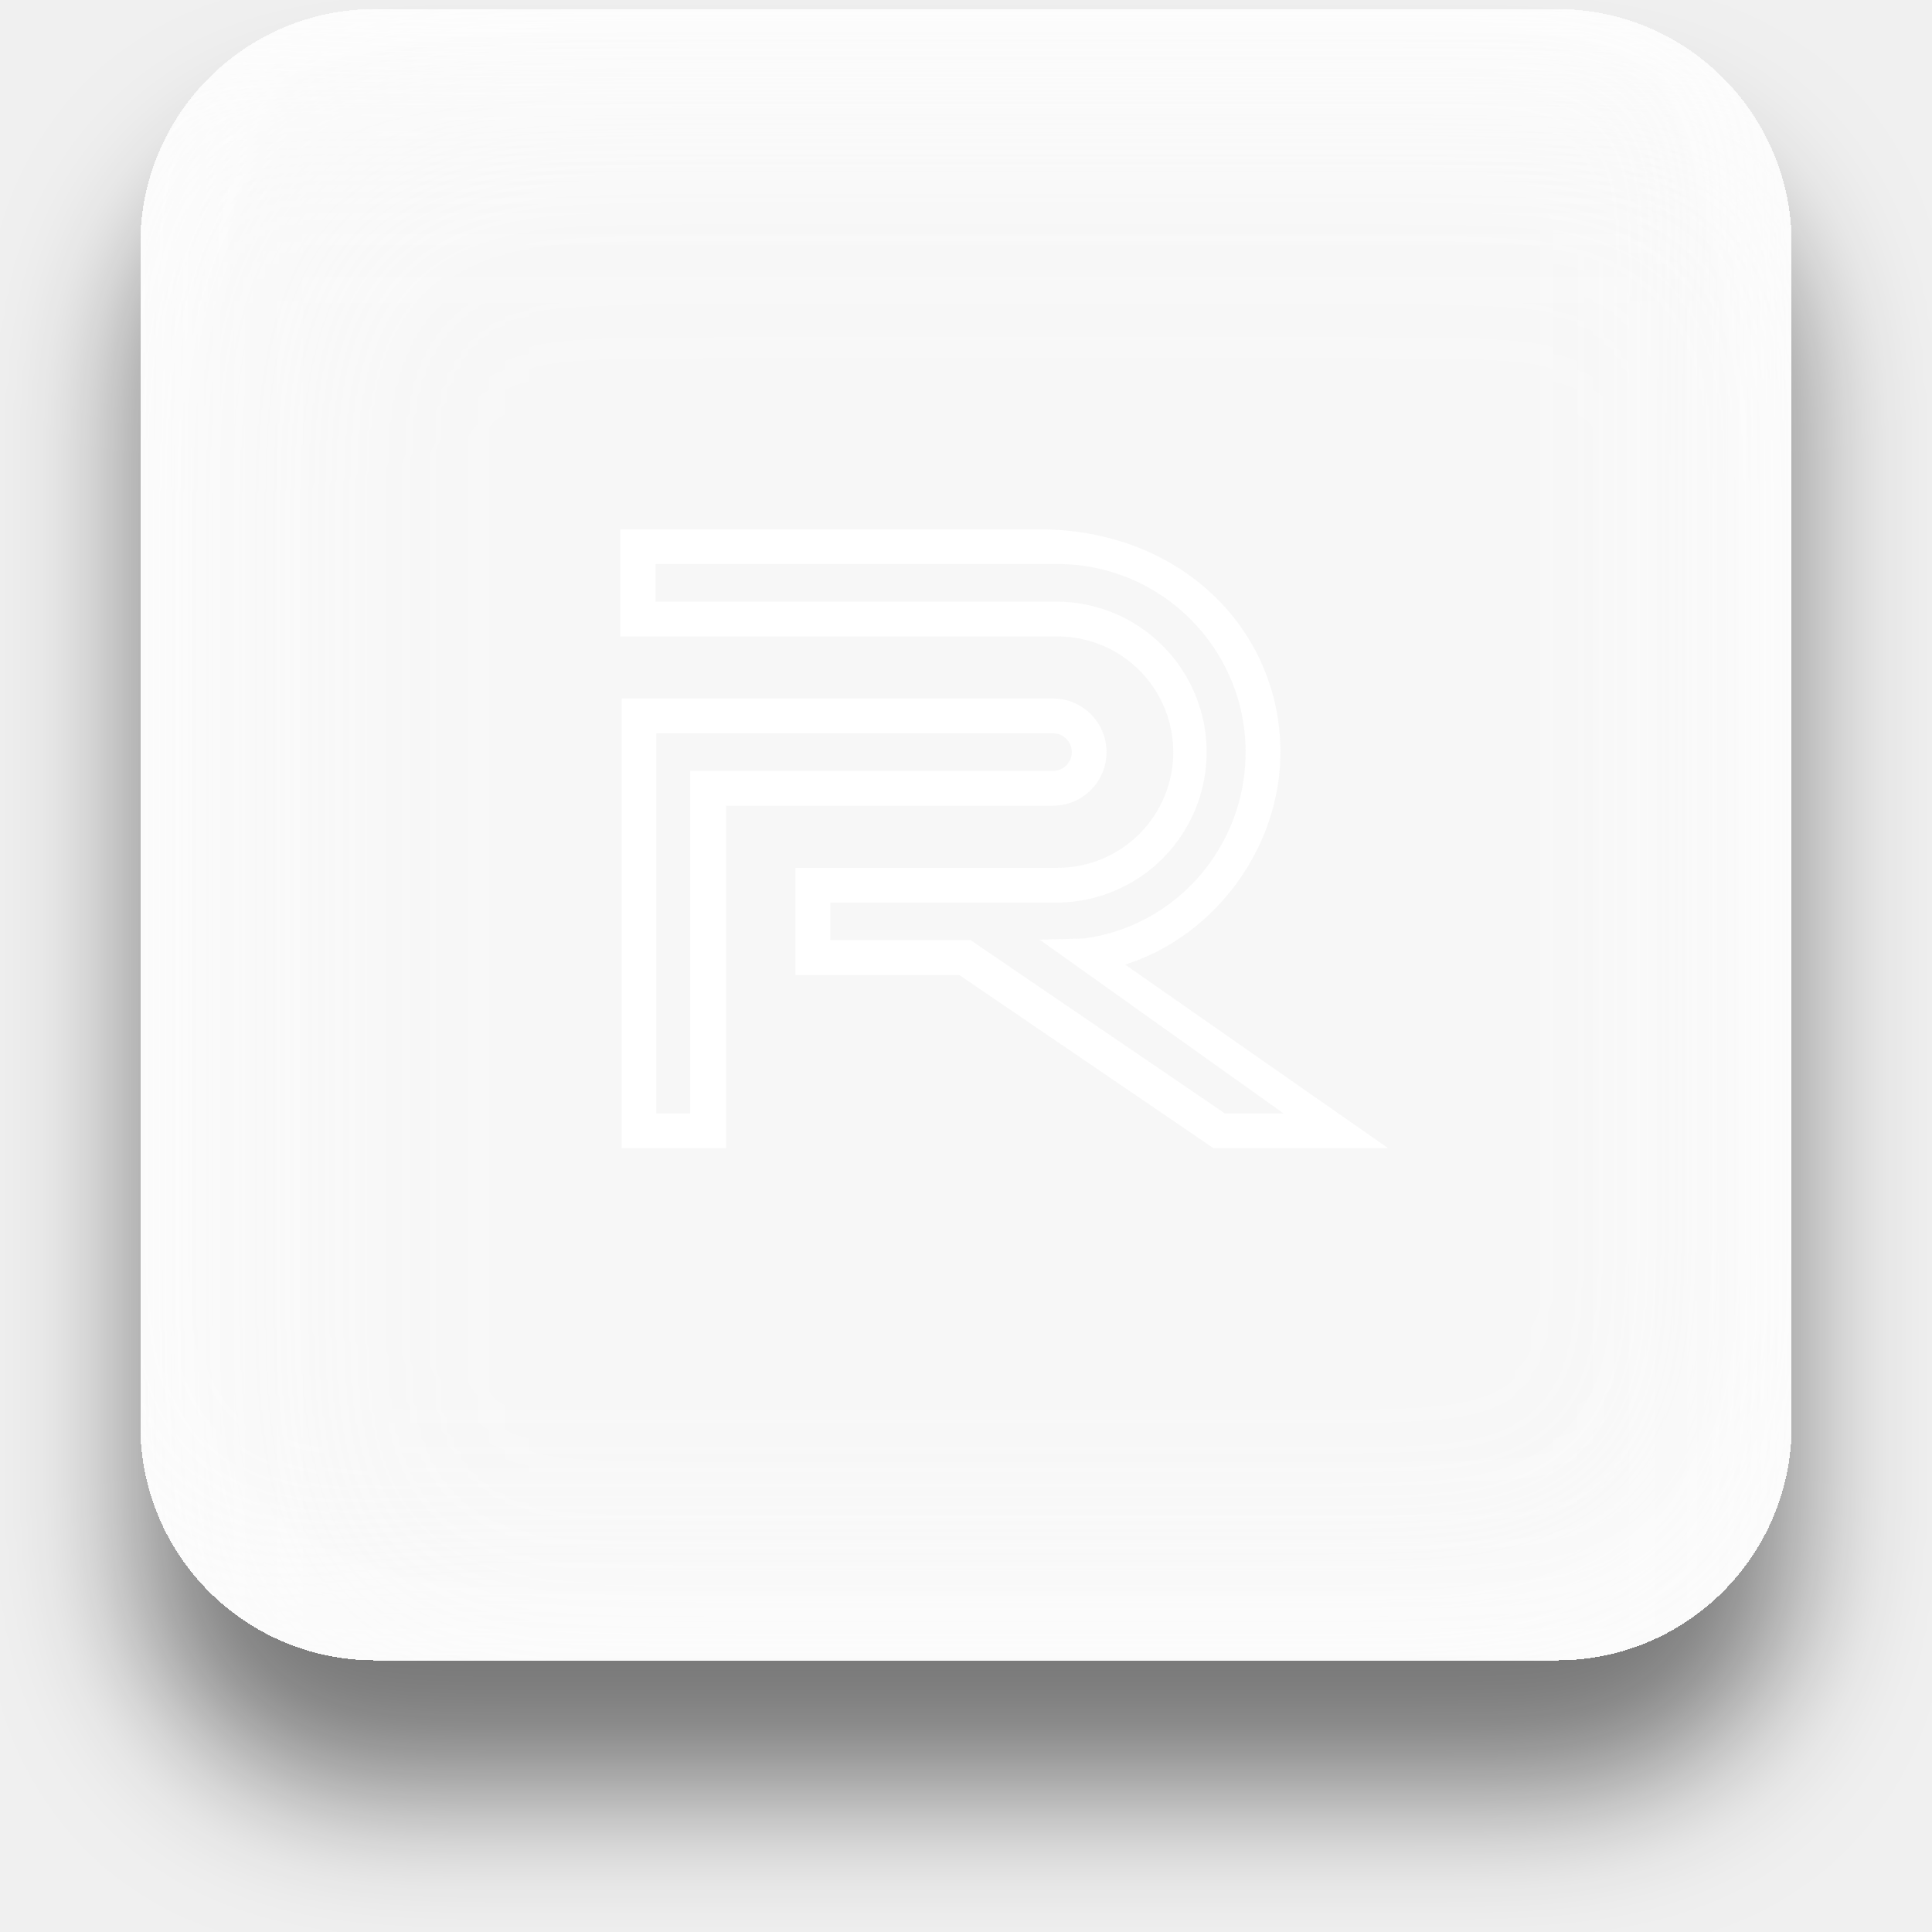
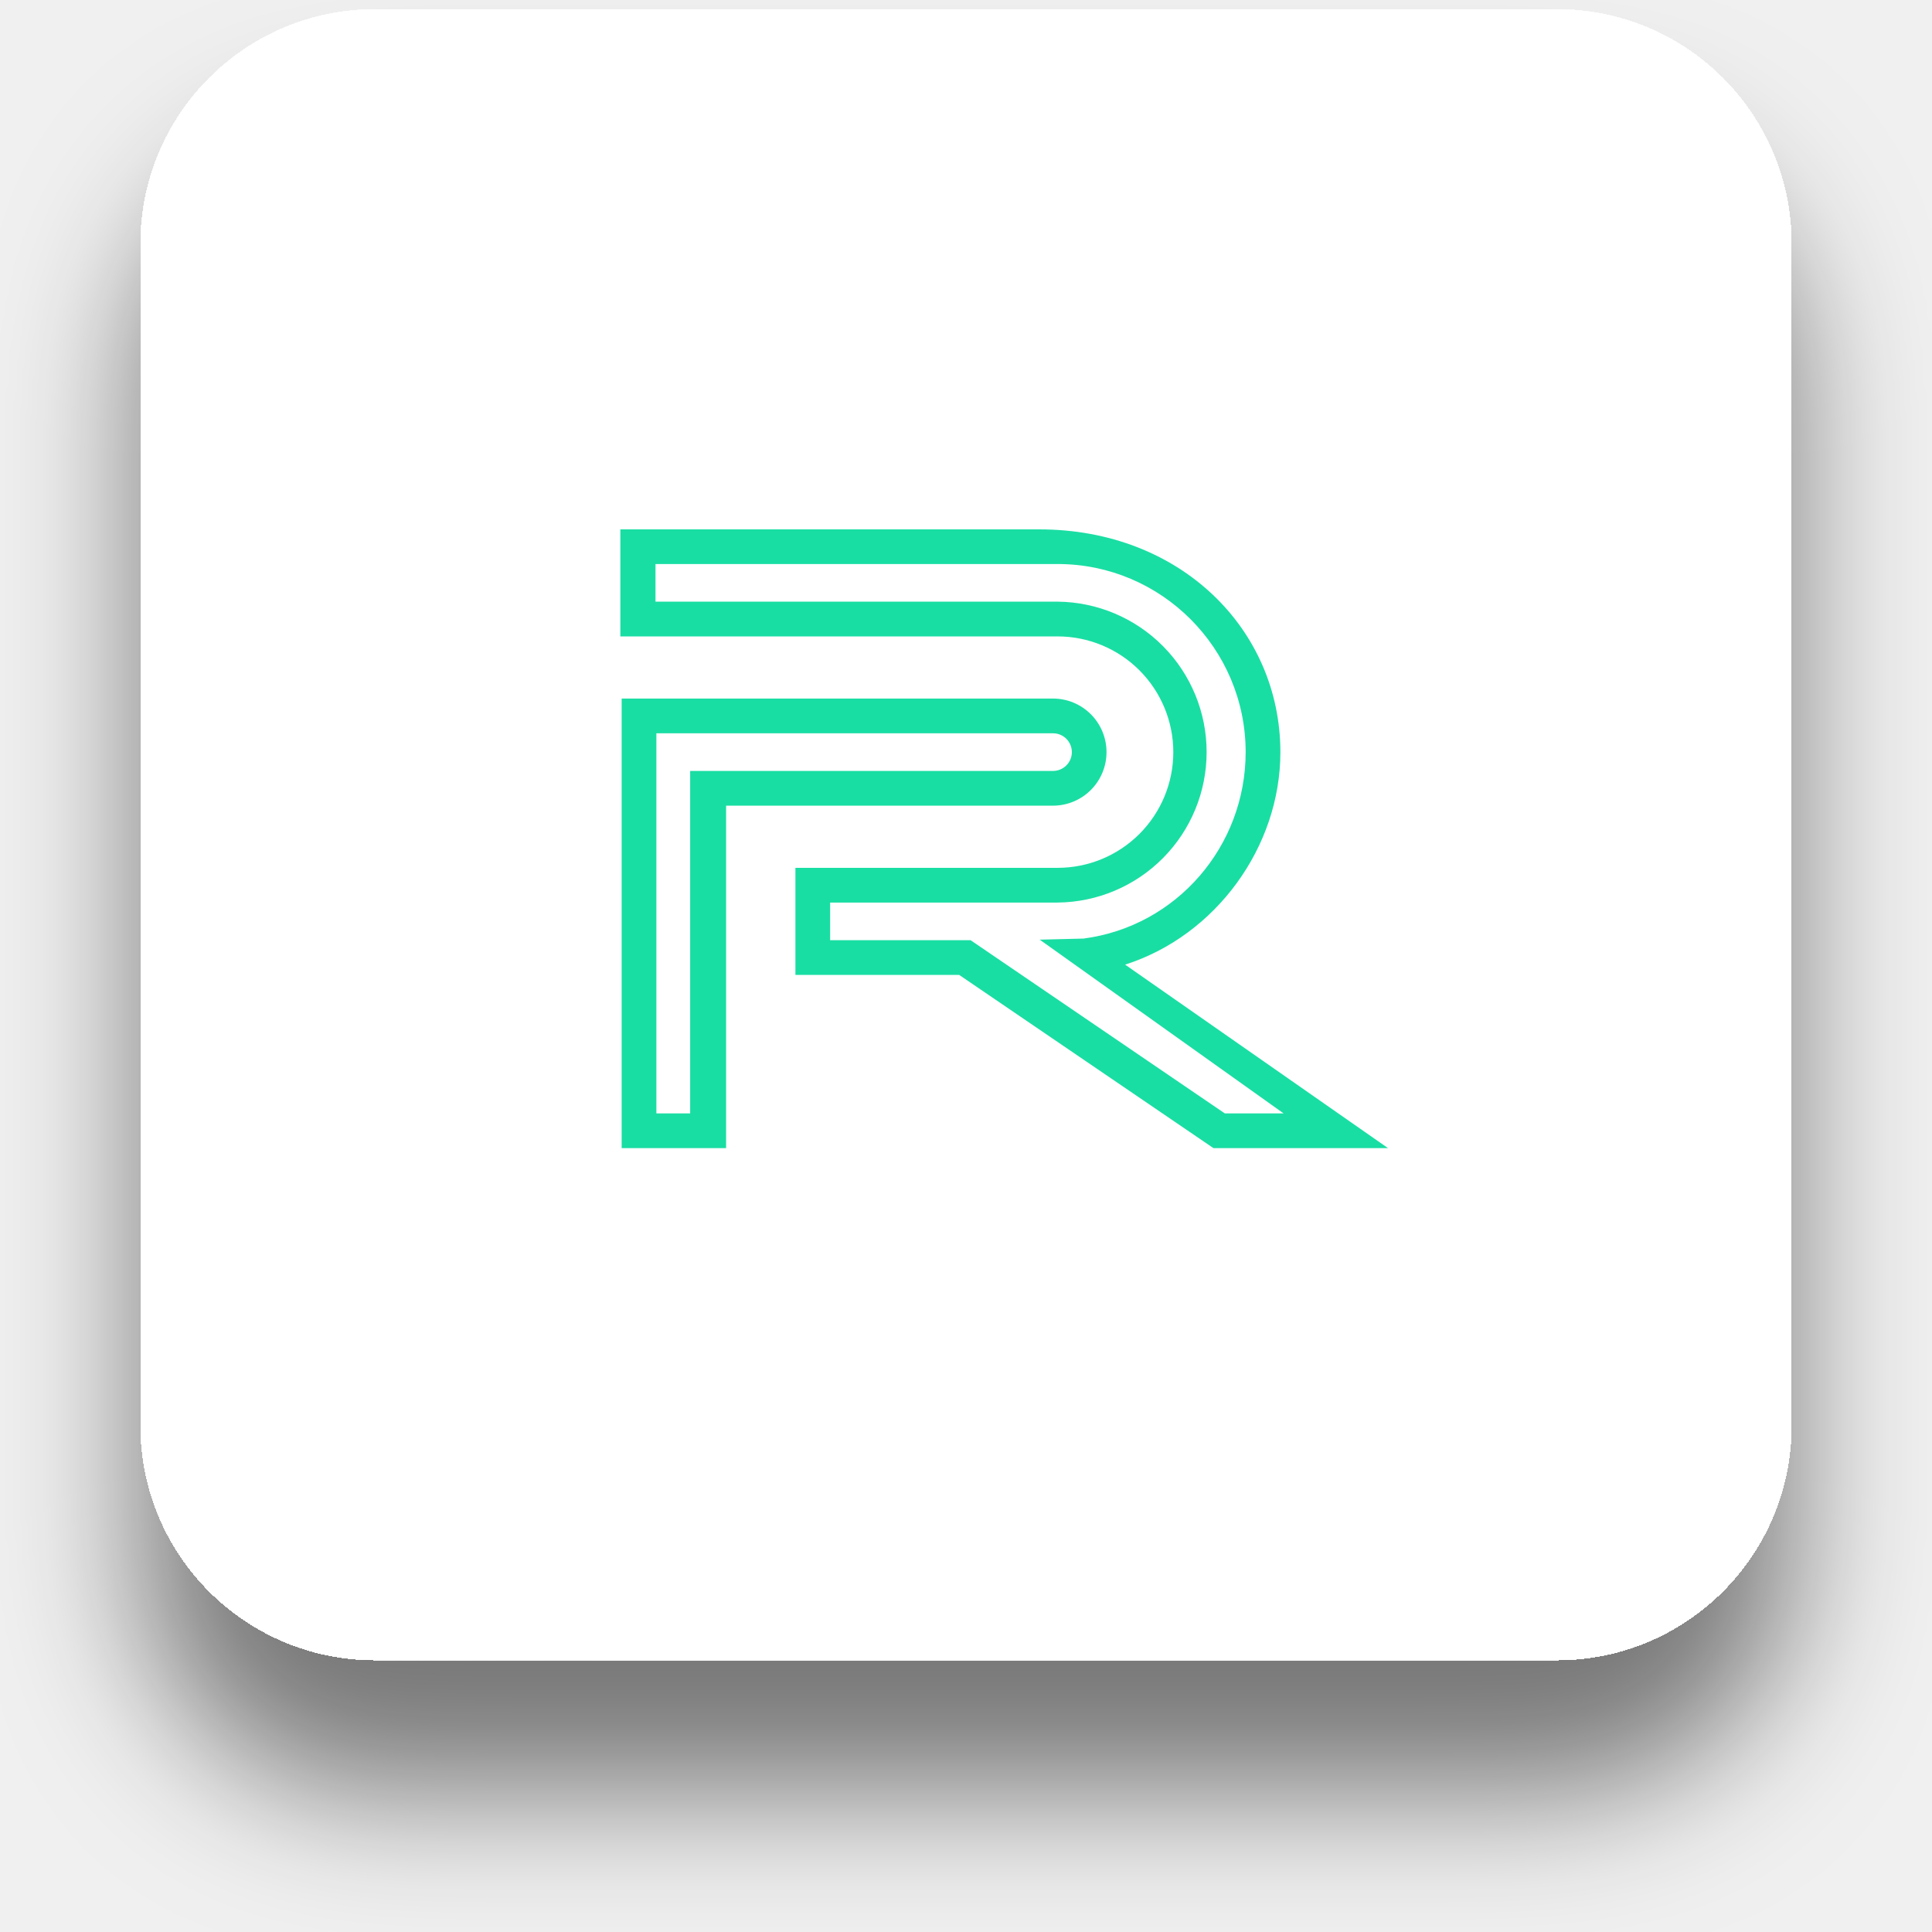
<svg xmlns="http://www.w3.org/2000/svg" width="206" height="206" viewBox="0 0 206 206" fill="none">
  <g filter="url(#filter0_bdii_53_2051)">
-     <path d="M15 26C15 12.193 26.193 1 40 1H166C179.807 1 191 12.193 191 26V152C191 165.807 179.807 177 166 177H40C26.193 177 15 165.807 15 152V26Z" fill="white" fill-opacity="0.5" />
-     <path d="M148 122.421H129.388L102.278 103.953H84.812V92.533H112.771C116.042 92.533 119.179 91.233 121.492 88.919C123.804 86.606 125.104 83.468 125.104 80.196C125.104 76.924 123.804 73.785 121.492 71.472C119.179 69.158 116.042 67.858 112.771 67.858H66.145V56.445H110.825C125.866 56.445 136.521 67.102 136.521 80.205C136.521 90.297 129.641 99.768 119.965 102.854L148 122.421ZM130.598 118.718H136.866L110.86 100.191L115.534 100.075C125.466 98.772 132.818 90.225 132.818 80.194C132.818 69.137 123.826 60.139 112.773 60.139H69.893V64.152H112.771C116.998 64.192 121.038 65.899 124.013 68.903C126.988 71.907 128.657 75.965 128.657 80.194C128.657 84.422 126.988 88.48 124.013 91.484C121.038 94.488 116.998 96.195 112.771 96.235H88.514V100.248H103.488L130.598 118.718Z" fill="white" />
-     <path d="M77.422 122.421H66.284V74.483H112.274C113.788 74.483 115.24 75.085 116.311 76.156C117.381 77.227 117.983 78.68 117.983 80.194C117.983 81.709 117.381 83.162 116.311 84.233C115.24 85.303 113.788 85.905 112.274 85.905H77.422V122.421ZM69.987 118.718H73.589V82.201H112.281C112.813 82.201 113.323 81.989 113.699 81.613C114.076 81.237 114.287 80.726 114.287 80.194C114.287 79.662 114.076 79.152 113.699 78.775C113.323 78.399 112.813 78.188 112.281 78.188H69.987V118.718Z" fill="white" />
+     <path d="M15 26C15 12.193 26.193 1 40 1H166C179.807 1 191 12.193 191 26V152C191 165.807 179.807 177 166 177H40C26.193 177 15 165.807 15 152V26Z" fill="white" />
+     <path d="M148 122.421H129.388L102.278 103.953H84.812V92.533H112.771C116.042 92.533 119.179 91.233 121.492 88.919C123.804 86.606 125.104 83.468 125.104 80.196C125.104 76.924 123.804 73.785 121.492 71.472C119.179 69.158 116.042 67.858 112.771 67.858H66.145V56.445H110.825C125.866 56.445 136.521 67.102 136.521 80.205C136.521 90.297 129.641 99.768 119.965 102.854L148 122.421ZM130.598 118.718H136.866L110.86 100.191L115.534 100.075C125.466 98.772 132.818 90.225 132.818 80.194C132.818 69.137 123.826 60.139 112.773 60.139H69.893V64.152H112.771C116.998 64.192 121.038 65.899 124.013 68.903C126.988 71.907 128.657 75.965 128.657 80.194C128.657 84.422 126.988 88.48 124.013 91.484C121.038 94.488 116.998 96.195 112.771 96.235H88.514V100.248H103.488L130.598 118.718Z" fill="#19DEA3" />
+     <path d="M77.422 122.421H66.284V74.483H112.274C113.788 74.483 115.24 75.085 116.311 76.156C117.381 77.227 117.983 78.68 117.983 80.194C117.983 81.709 117.381 83.162 116.311 84.233C115.24 85.303 113.788 85.905 112.274 85.905H77.422V122.421ZM69.987 118.718H73.589V82.201H112.281C112.813 82.201 113.323 81.989 113.699 81.613C114.076 81.237 114.287 80.726 114.287 80.194C114.287 79.662 114.076 79.152 113.699 78.775C113.323 78.399 112.813 78.188 112.281 78.188H69.987V118.718Z" fill="#19DEA3" />
  </g>
  <defs>
    <filter id="filter0_bdii_53_2051" x="-12" y="-26" width="230" height="232" filterUnits="userSpaceOnUse" color-interpolation-filters="sRGB">
      <feFlood flood-opacity="0" result="BackgroundImageFix" />
      <feGaussianBlur in="BackgroundImage" stdDeviation="13.5" />
      <feComposite in2="SourceAlpha" operator="in" result="effect1_backgroundBlur_53_2051" />
      <feColorMatrix in="SourceAlpha" type="matrix" values="0 0 0 0 0 0 0 0 0 0 0 0 0 0 0 0 0 0 127 0" result="hardAlpha" />
      <feOffset dy="14" />
      <feGaussianBlur stdDeviation="7.5" />
      <feComposite in2="hardAlpha" operator="out" />
      <feColorMatrix type="matrix" values="0 0 0 0 0 0 0 0 0 0 0 0 0 0 0 0 0 0 0.5 0" />
      <feBlend mode="normal" in2="effect1_backgroundBlur_53_2051" result="effect2_dropShadow_53_2051" />
      <feBlend mode="normal" in="SourceGraphic" in2="effect2_dropShadow_53_2051" result="shape" />
      <feColorMatrix in="SourceAlpha" type="matrix" values="0 0 0 0 0 0 0 0 0 0 0 0 0 0 0 0 0 0 127 0" result="hardAlpha" />
      <feOffset dx="8" dy="8" />
      <feGaussianBlur stdDeviation="14" />
      <feComposite in2="hardAlpha" operator="arithmetic" k2="-1" k3="1" />
      <feColorMatrix type="matrix" values="0 0 0 0 1 0 0 0 0 1 0 0 0 0 1 0 0 0 0.6 0" />
      <feBlend mode="normal" in2="shape" result="effect3_innerShadow_53_2051" />
      <feColorMatrix in="SourceAlpha" type="matrix" values="0 0 0 0 0 0 0 0 0 0 0 0 0 0 0 0 0 0 127 0" result="hardAlpha" />
      <feOffset dx="-8" dy="-8" />
      <feGaussianBlur stdDeviation="9" />
      <feComposite in2="hardAlpha" operator="arithmetic" k2="-1" k3="1" />
      <feColorMatrix type="matrix" values="0 0 0 0 1 0 0 0 0 1 0 0 0 0 1 0 0 0 0.5 0" />
      <feBlend mode="normal" in2="effect3_innerShadow_53_2051" result="effect4_innerShadow_53_2051" />
    </filter>
  </defs>
</svg>
